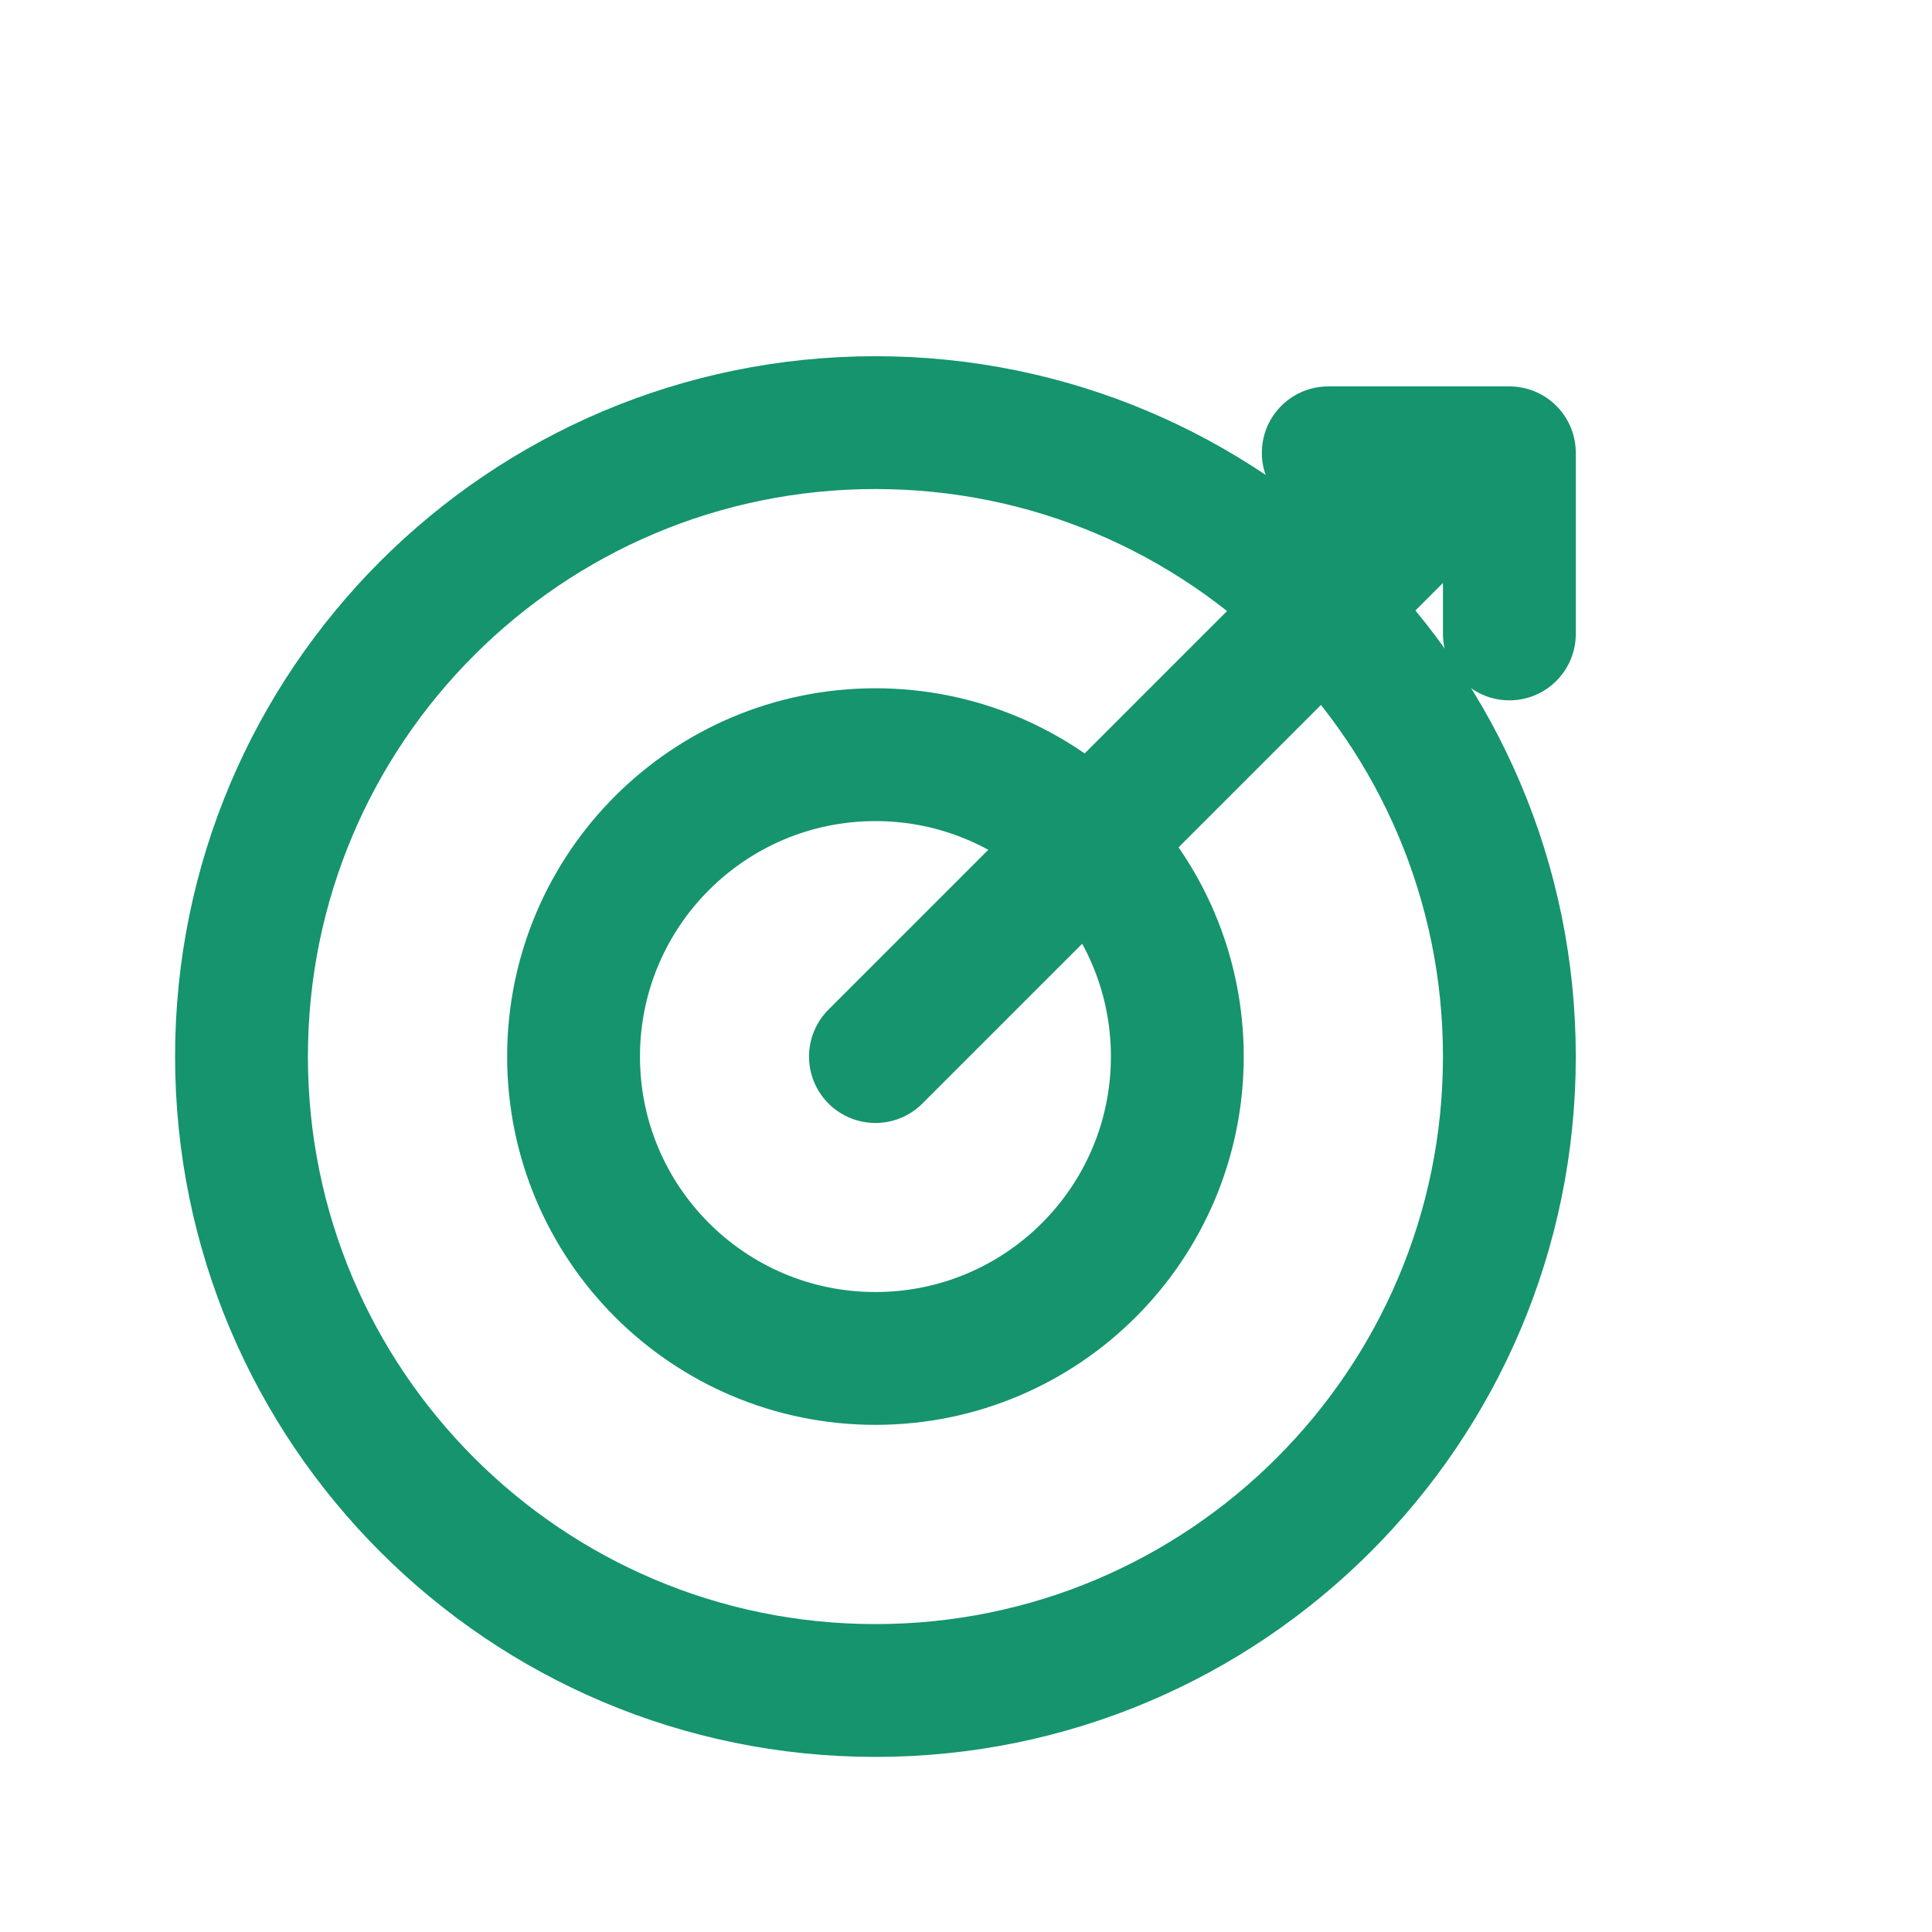
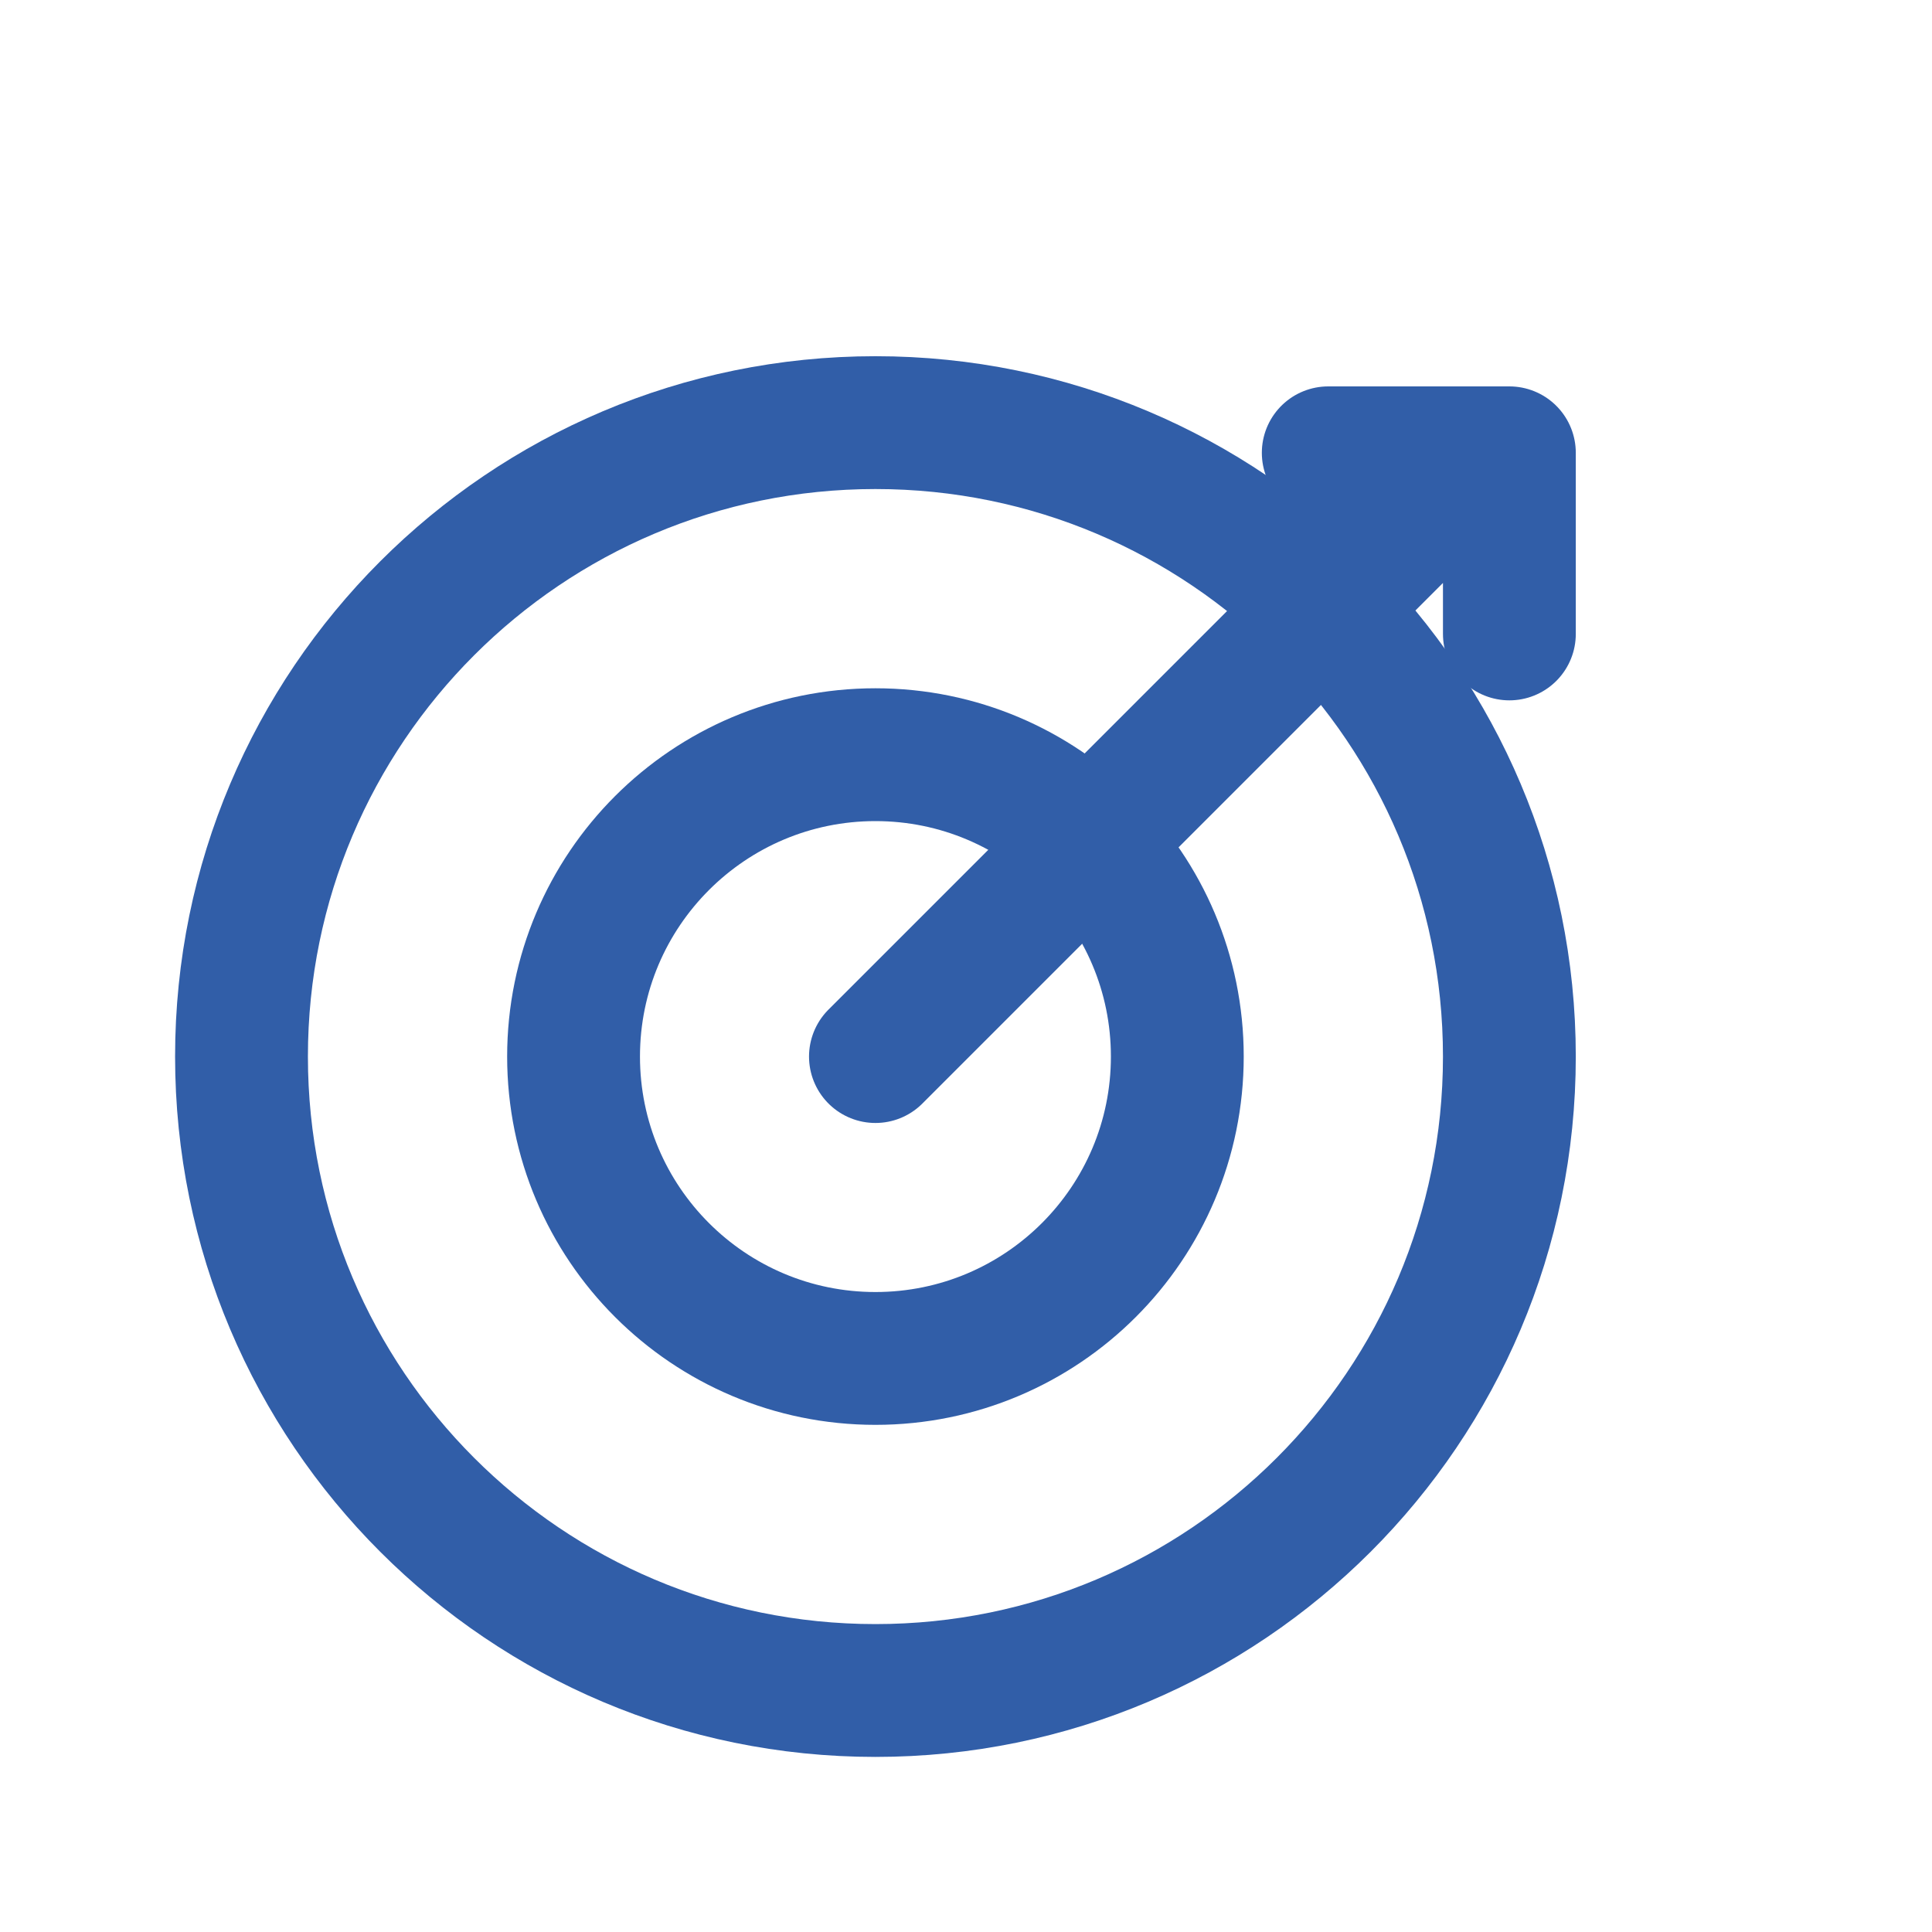
<svg xmlns="http://www.w3.org/2000/svg" viewBox="0 0 32 32" fill="none">
-   <circle cx="14.5" cy="17.5" r="10.5" stroke="#15946D" stroke-width="2.2" />
-   <circle cx="14.5" cy="17.5" r="5" stroke="#15946D" stroke-width="2.2" />
-   <path d="m14.5 17.5 10-10M22 7.5h3v3" stroke="#15946D" stroke-width="2.2" stroke-linecap="round" stroke-linejoin="round" />
+   <circle cx="14.5" cy="17.5" r="10.5" stroke="#315EA8" stroke-width="2.2" />
+   <circle cx="14.5" cy="17.5" r="5" stroke="#315EA8" stroke-width="2.2" />
+   <path d="m14.5 17.5 10-10M22 7.5h3v3" stroke="#315EA8" stroke-width="2.2" stroke-linecap="round" stroke-linejoin="round" />
</svg>
